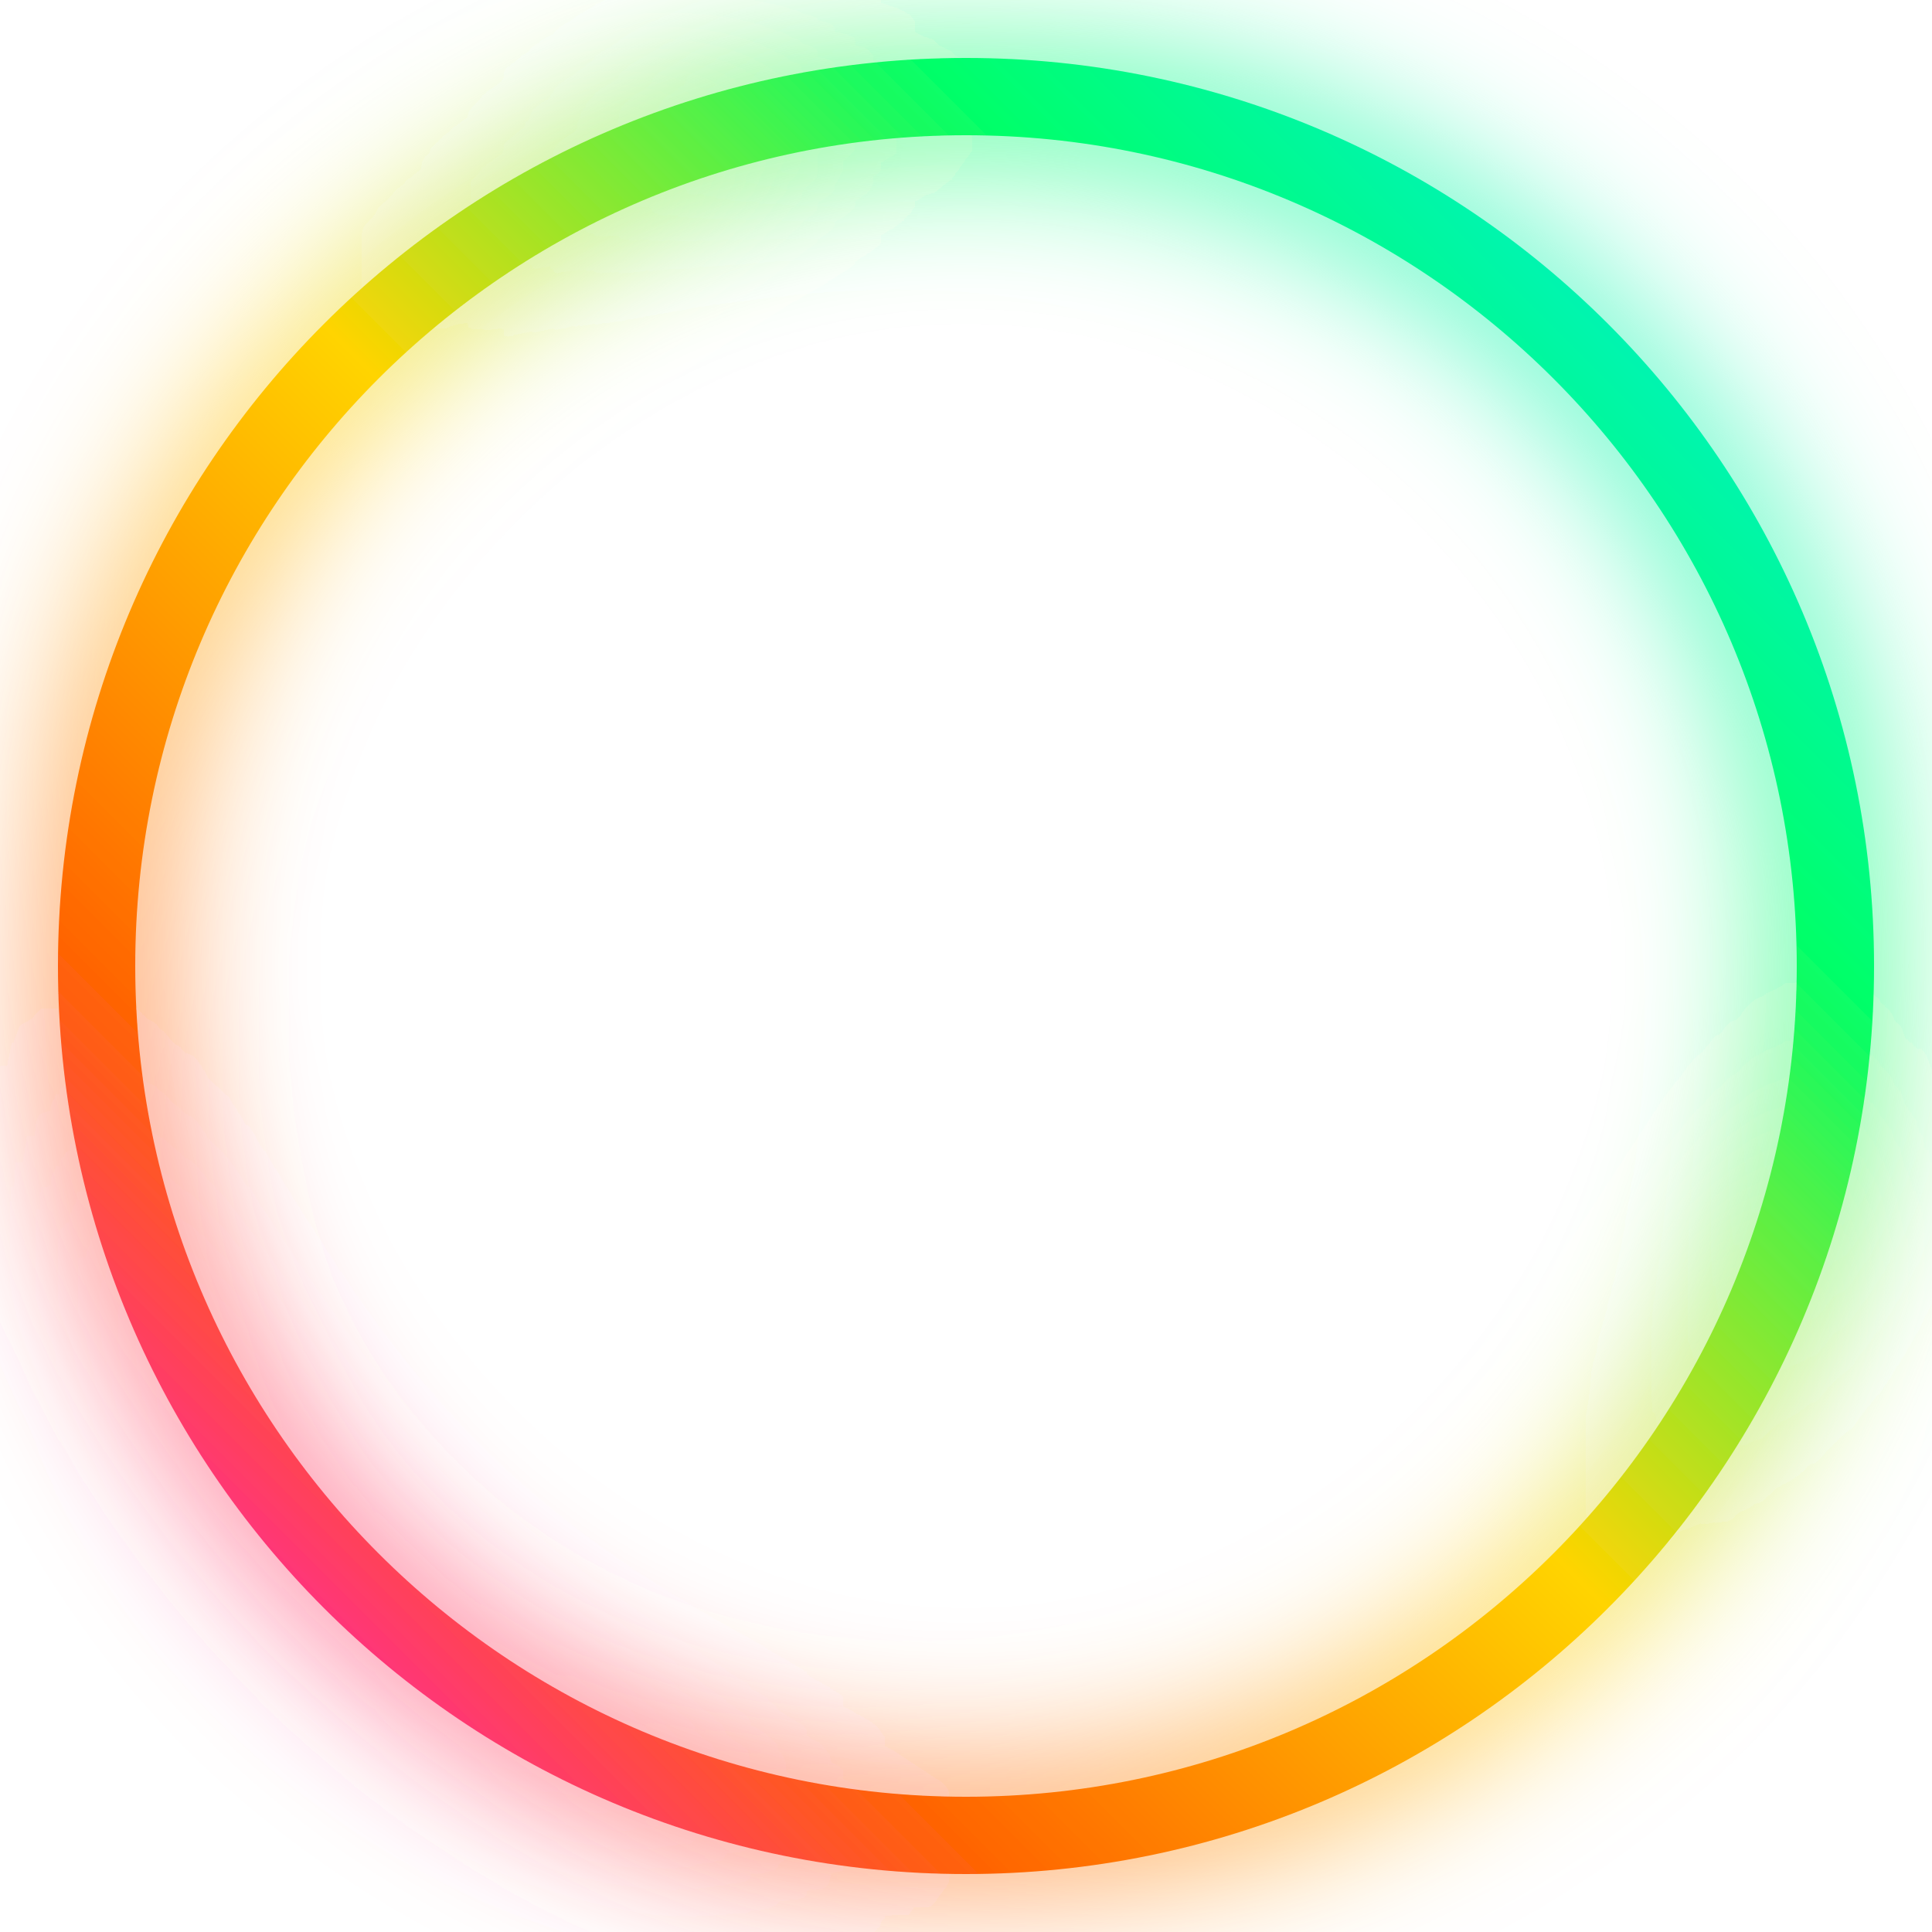
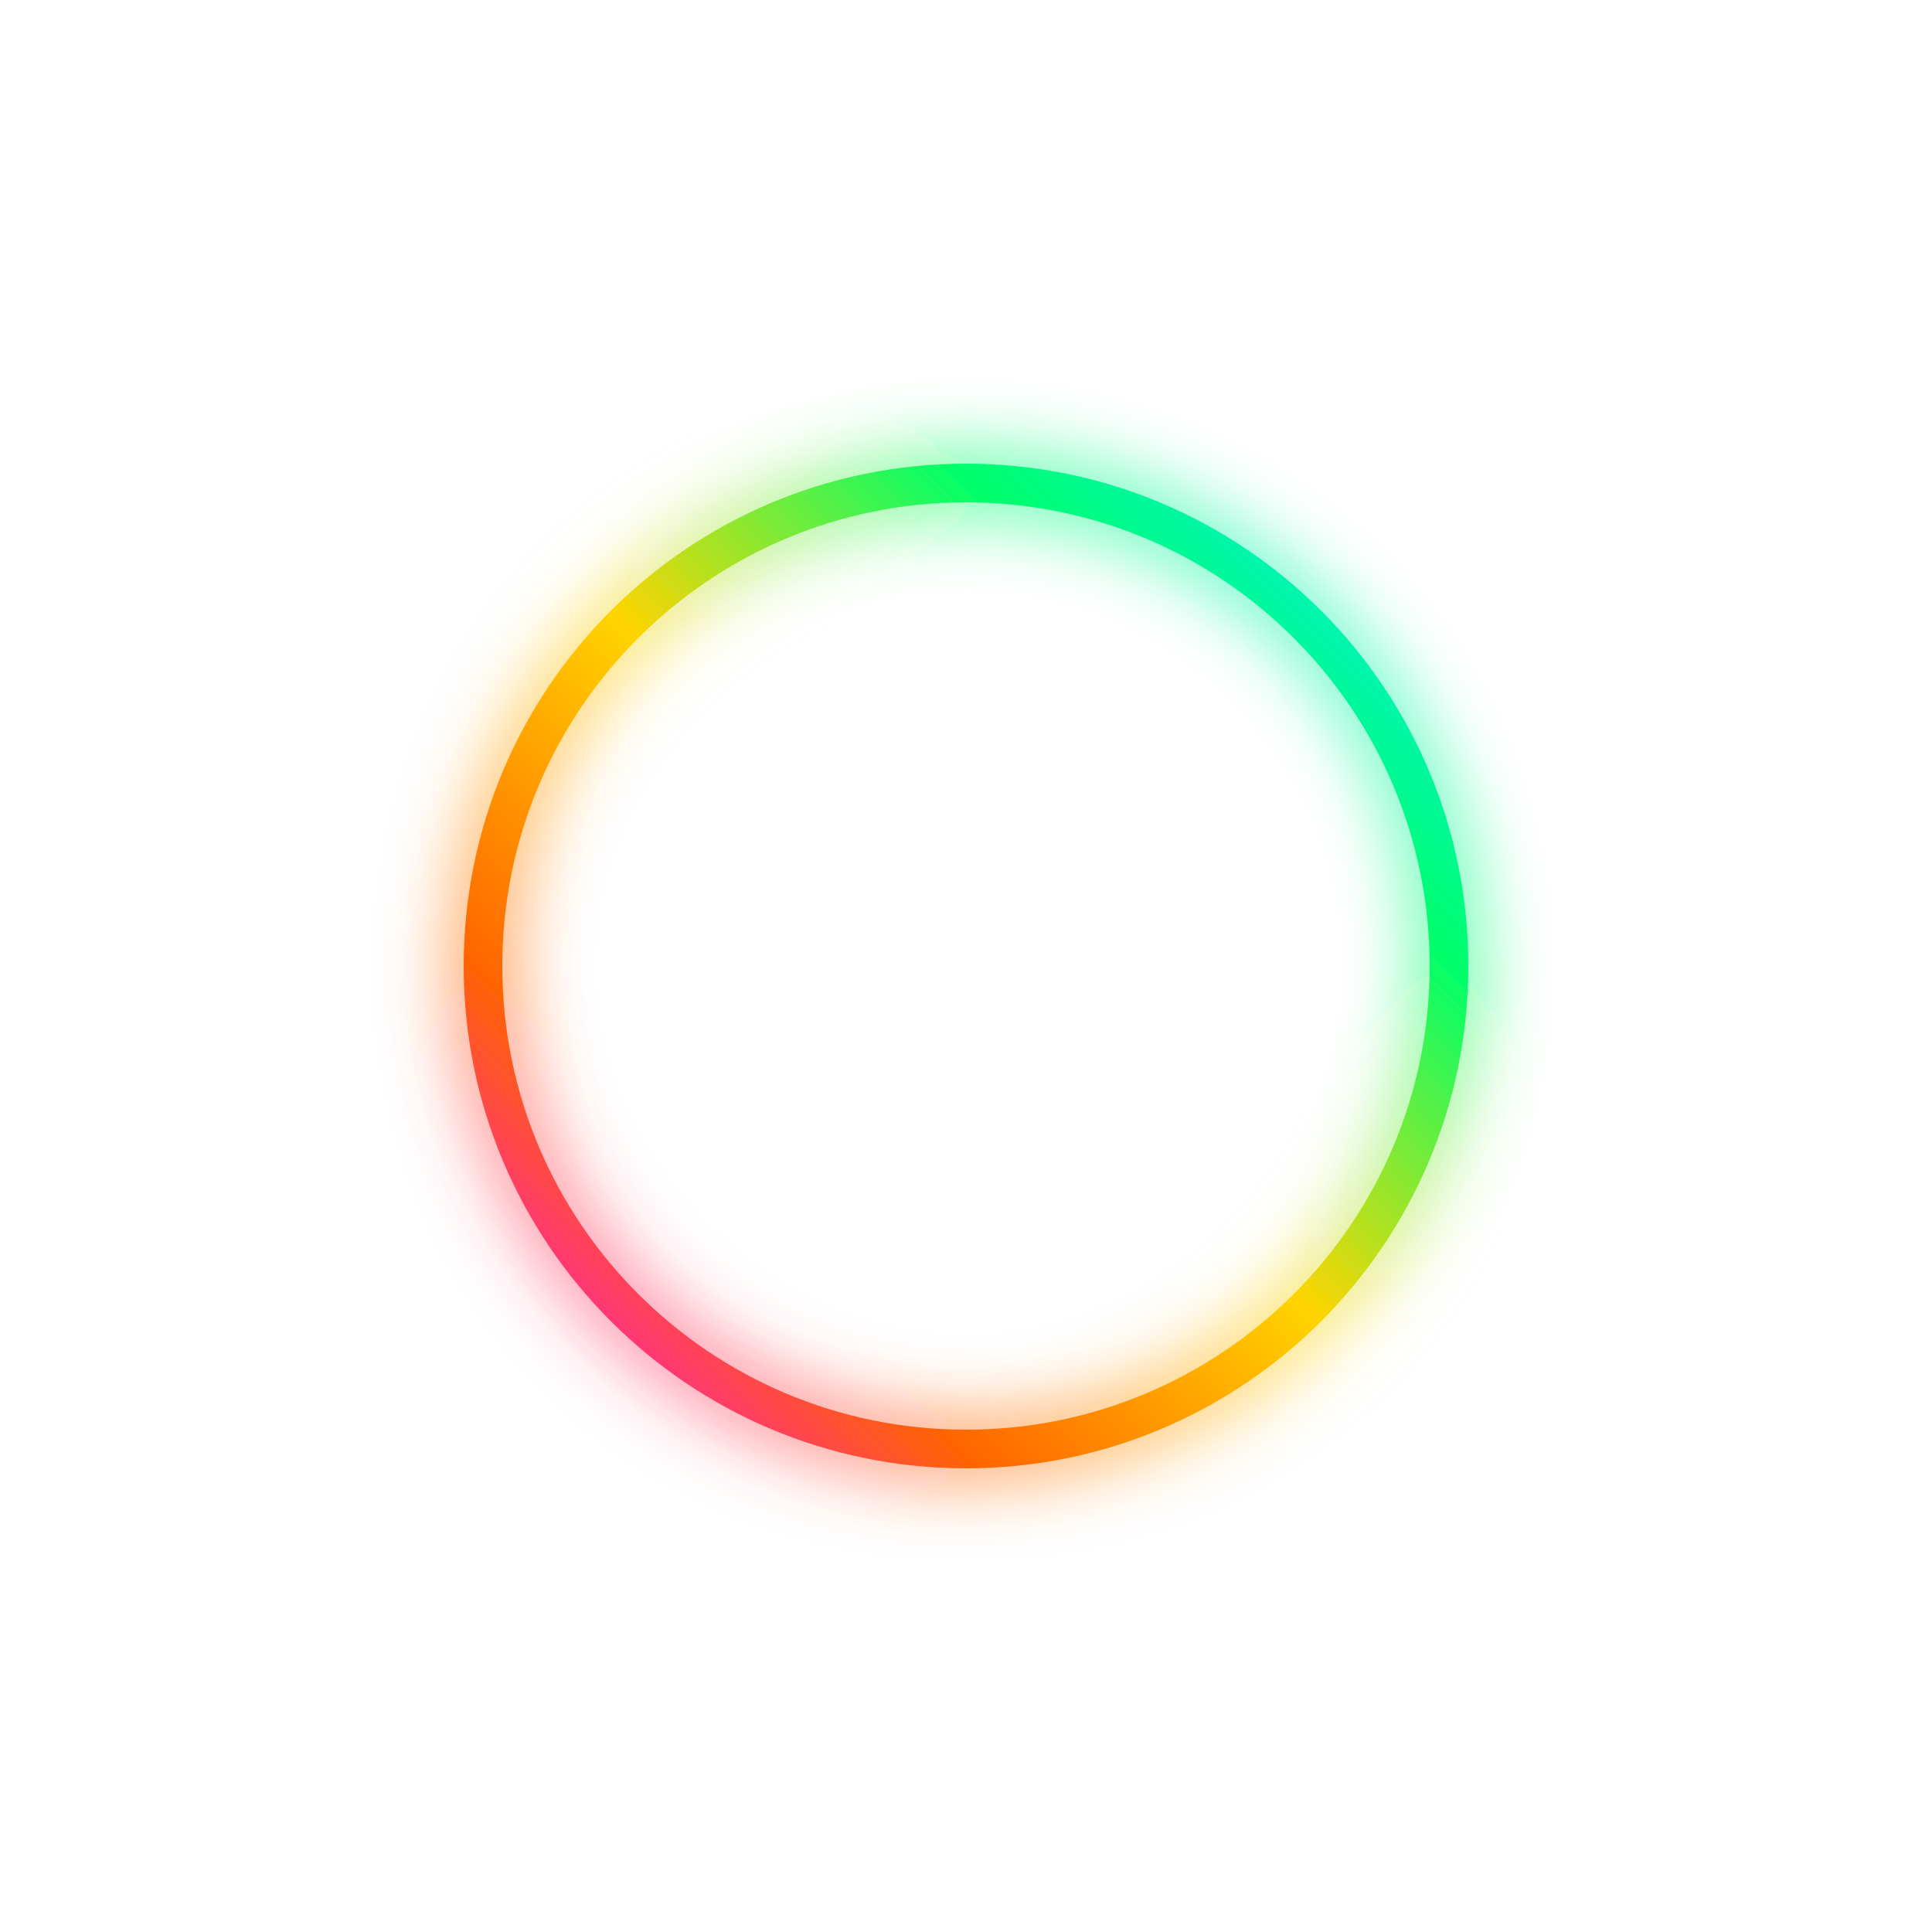
<svg xmlns="http://www.w3.org/2000/svg" viewBox="0 0 100 100" width="1024" height="1024">
  <defs>
    <linearGradient id="neon" x1="1" y1="0" x2="0" y2="1">
      <stop offset="0%" stop-color="#00eaff" />
      <stop offset="25%" stop-color="#00ff6a" />
      <stop offset="50%" stop-color="#ffd400" />
      <stop offset="75%" stop-color="#ff6500" />
      <stop offset="100%" stop-color="#ff00ff" />
    </linearGradient>
    <filter id="glow" x="-60%" y="-60%" width="220%" height="220%">
-       <feGaussianBlur stdDeviation="4" result="blur" />
+       <feGaussianBlur stdDeviation="2" result="blur" />
      <feMerge>
        <feMergeNode in="blur" />
        <feMergeNode in="SourceGraphic" />
      </feMerge>
    </filter>
  </defs>
-   <circle cx="50" cy="50" r="45" fill="none" stroke="url(#neon)" stroke-width="4" filter="url(#glow)" />
+   <circle cx="50" cy="50" r="25" fill="none" stroke="url(#neon)" stroke-width="2" filter="url(#glow)" />
</svg>
